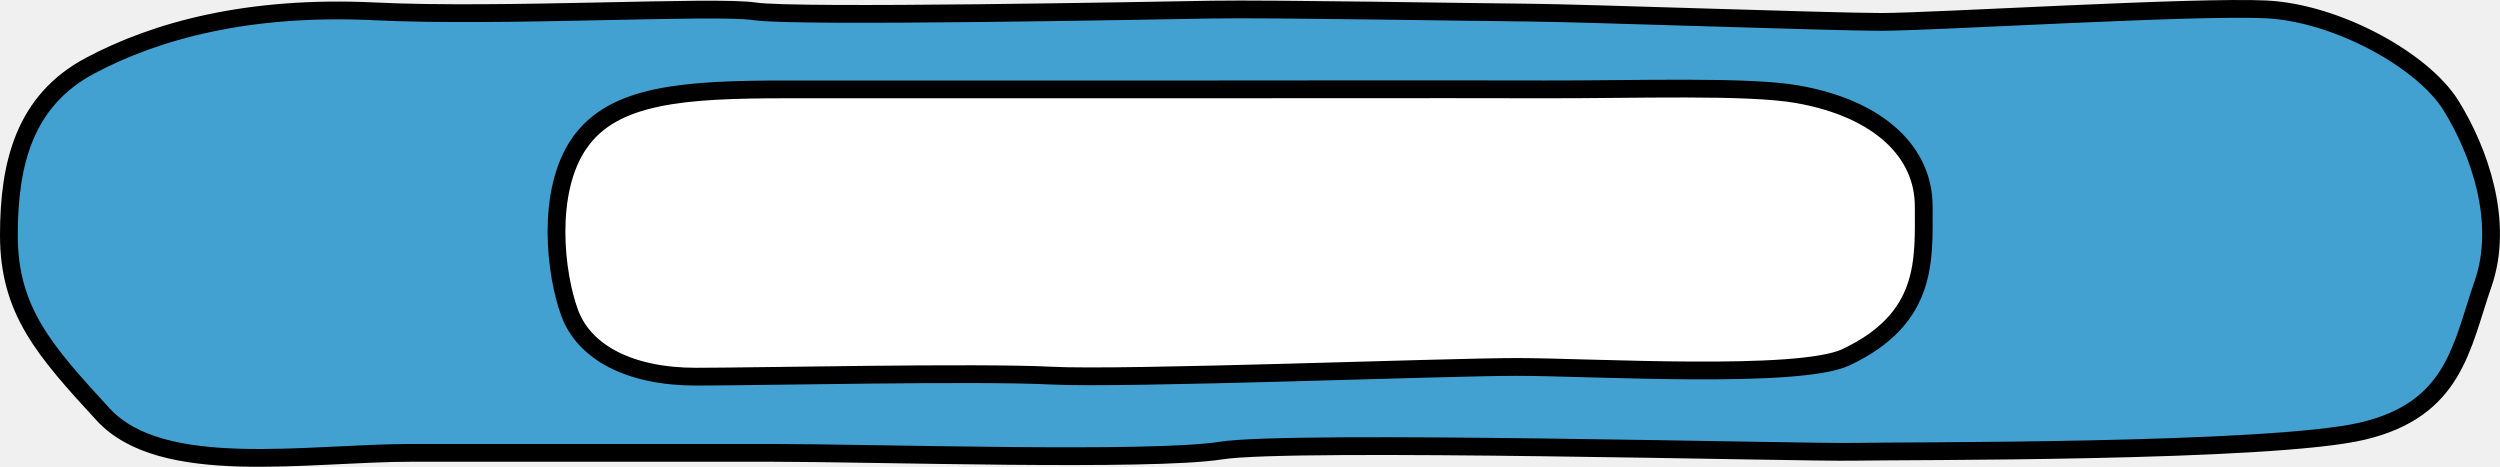
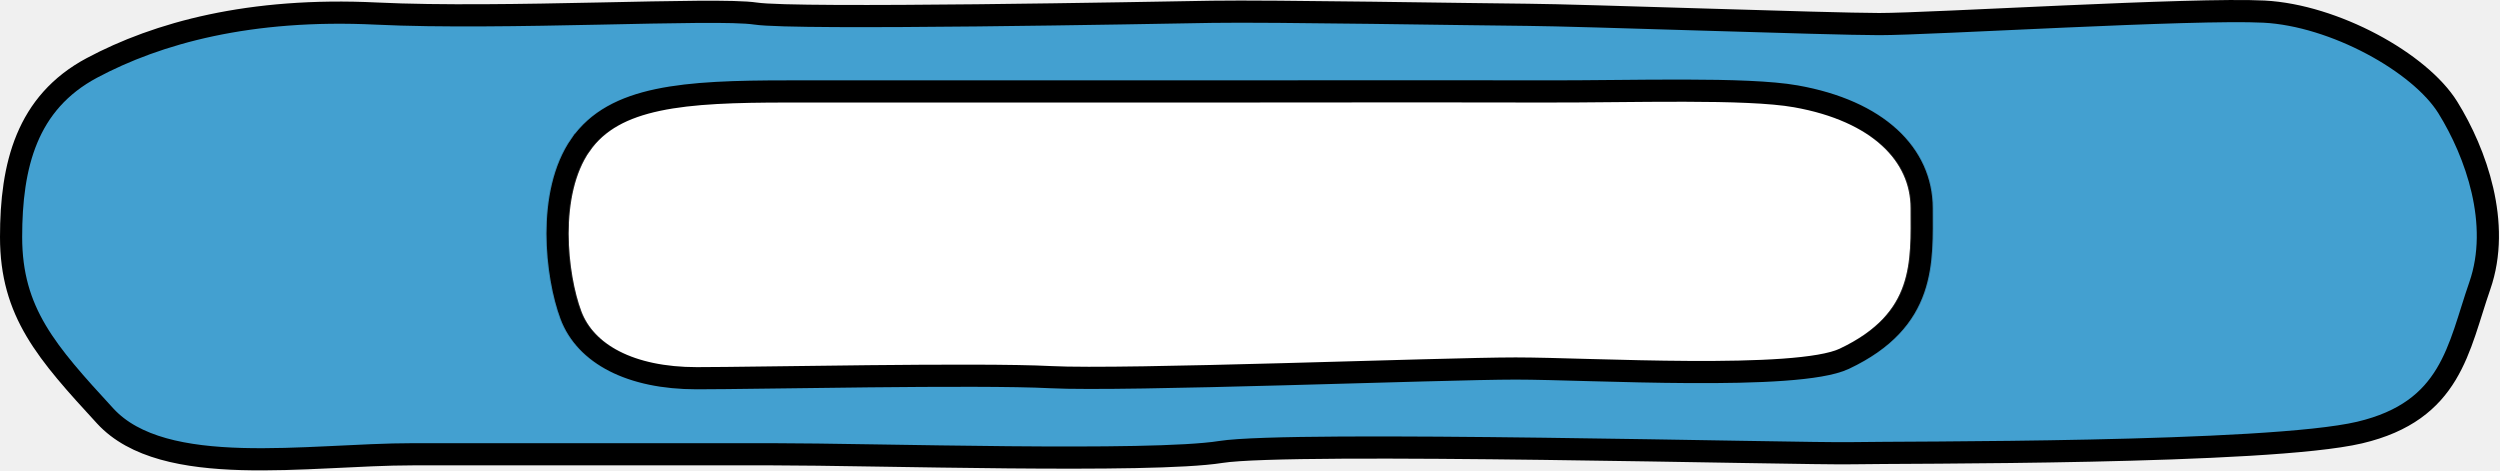
- <svg xmlns="http://www.w3.org/2000/svg" id="Layer_2" viewBox="0 0 562.7 105.07">
+ <svg xmlns="http://www.w3.org/2000/svg" id="Layer_2" viewBox="0 0 563.7 106.07">
  <defs>
-     <style>.cls-1{fill:#fff;stroke-miterlimit:10;}.cls-1,.cls-2{stroke:#000;stroke-width:4px;}.cls-2{fill:#43a1d1;stroke-linecap:round;stroke-linejoin:round;}</style>
+     <style>.cls-1{fill:#43a0d0;stroke-linecap:round;stroke-linejoin:round;}.cls-1,.cls-2{stroke:#000;stroke-width:5px;}.cls-2{fill:#fff;stroke-miterlimit:10;}</style>
  </defs>
  <g id="Layer_7">
-     <path class="cls-2" d="M2,52.94c0-16.12,3.49-30.28,18.25-38.14S55.83,1.17,84.42,2.56s76.48-1.38,85.53,0,89.97-.18,103.01-.4,59.32.59,71.18.68,67.69,2.08,79.27,2.09,70.99-3.63,86.79-2.81,35.15,11.44,41.47,21.63,12.07,26.2,7.2,40.19-6.34,28.19-27.1,33.09-103.42,4.42-114.59,4.66-126.47-2.79-142.32-.28-78.46.52-101.16.52h-81.07c-23.63,0-56.18,5.74-69.4-8.63S2,69.94,2,52.94Z" />
-     <path class="cls-1" d="M130.45,32.17c7.65-10.96,23.37-12.05,46.64-12.05,23.27,0,89.98,0,95.94,0,5.96,0,51.51-.06,74.77,0,19.96.05,45.56-.89,56.79,1.1,18.57,3.29,28.4,13.15,28.4,25.21s1.09,25.21-17.48,33.97c-10.64,5.03-57.55,2.19-74.1,2.19s-88.38,2.8-104.89,1.95c-16.51-.85-66.36.24-79.86.24-14.96,0-25.12-5.48-28.4-14.25s-5.46-27.4,2.18-38.36Z" />
+     <path class="cls-1" d="M2.5,53.44c0-16.12,3.49-30.28,18.25-38.14S56.33,1.67,84.92,3.06s76.48-1.38,85.53,0,89.97-.18,103.01-.4,59.32.59,71.18.68,67.69,2.08,79.27,2.09,70.99-3.63,86.79-2.81,35.15,11.44,41.47,21.63,12.07,26.2,7.2,40.19-6.34,28.19-27.1,33.09-103.42,4.42-114.59,4.66-126.47-2.79-142.32-.28-78.46.52-101.16.52h-81.07c-23.63,0-56.18,5.74-69.4-8.63S2.5,70.44,2.5,53.44Z" />
+     <path class="cls-2" d="M130.95,32.67c7.65-10.96,23.37-12.05,46.64-12.05,23.27,0,89.98,0,95.94,0,5.96,0,51.51-.06,74.77,0,19.96.05,45.56-.89,56.79,1.1,18.57,3.29,28.4,13.15,28.4,25.21s1.09,25.21-17.48,33.97c-10.64,5.03-57.55,2.19-74.1,2.19s-88.38,2.8-104.89,1.95c-16.51-.85-66.36.24-79.86.24-14.96,0-25.12-5.48-28.4-14.25s-5.46-27.4,2.18-38.36Z" />
  </g>
</svg>
